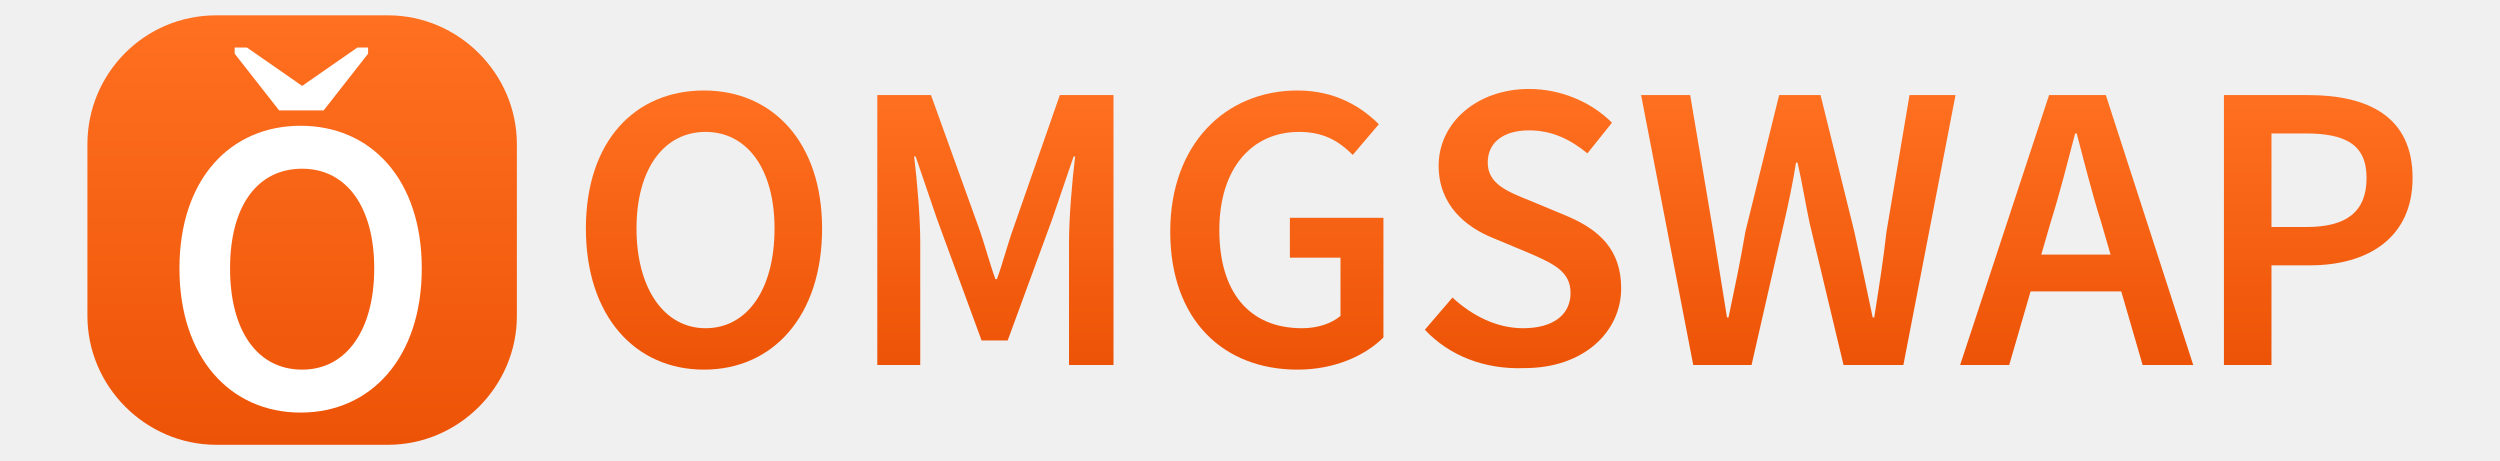
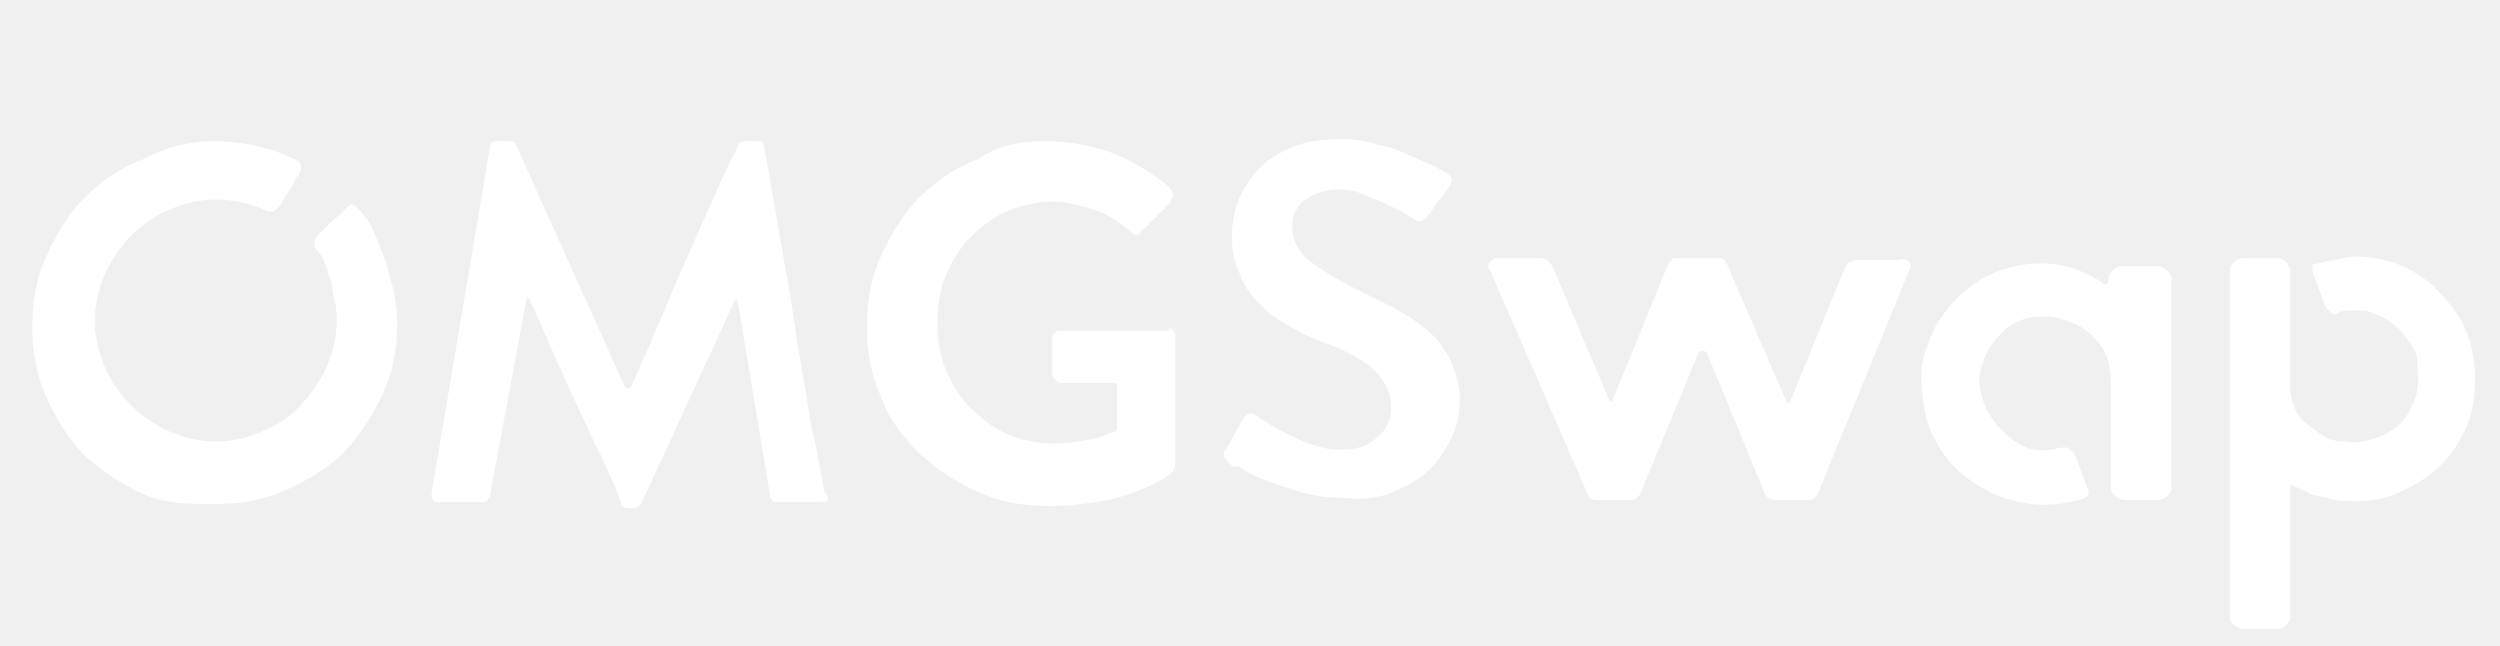
- <svg xmlns="http://www.w3.org/2000/svg" version="1.1" id="Layer_1" x="0px" y="0px" width="163px" height="30px" viewBox="0 0 163 30" style="enable-background:new 0 0 163 30;" xml:space="preserve">
+ <svg xmlns="http://www.w3.org/2000/svg" version="1.1" id="omgswap-logo" x="0px" y="0px" width="124px" height="32px" viewBox="0 0 124 32" style="enable-background:new 0 0 124 32;" xml:space="preserve">
  <style type="text/css">
- 	.st0{fill:url(#O_2_);}
- 	.st1{fill:url(#M_1_);}
- 	.st2{fill:url(#G_1_);}
- 	.st3{fill:url(#S_1_);}
- 	.st4{fill:url(#W_1_);}
- 	.st5{fill:url(#A_1_);}
- 	.st6{fill:url(#P_1_);}
- 	.st7{fill:url(#bg_1_);}
- 	.st8{fill:#FFFFFF;}
+ 	.st0{fill:#FFFFFF;}
</style>
-   <g id="OMGSWAP">
-     <linearGradient id="O_2_" gradientUnits="userSpaceOnUse" x1="45.943" y1="7.9" x2="45.943" y2="26.1" gradientTransform="matrix(1 0 0 -1 0 32)">
-       <stop offset="0" style="stop-color:#ED5306" />
-       <stop offset="1" style="stop-color:#FF7020" />
-     </linearGradient>
-     <path id="O" class="st0" d="M38.2,14.9c0-5.7,3.2-9,7.7-9s7.7,3.4,7.7,9c0,5.7-3.2,9.2-7.7,9.2S38.2,20.6,38.2,14.9z M50.5,14.9   c0-3.9-1.8-6.3-4.5-6.3s-4.5,2.4-4.5,6.3s1.8,6.5,4.5,6.5S50.5,18.9,50.5,14.9z" />
-     <linearGradient id="M_1_" gradientUnits="userSpaceOnUse" x1="64.981" y1="8.222" x2="64.981" y2="25.778" gradientTransform="matrix(1 0 0 -1 0 32)">
-       <stop offset="0" style="stop-color:#ED5306" />
-       <stop offset="1" style="stop-color:#FF7020" />
-     </linearGradient>
-     <path id="M" class="st1" d="M57.2,6.2h3.5l3.1,8.6c0.4,1.1,0.7,2.3,1.1,3.4h0.1c0.4-1.1,0.7-2.3,1.1-3.4l3-8.6h3.5v17.6h-2.9v-8   c0-1.6,0.2-4,0.4-5.6h-0.1l-1.4,4.1l-2.9,7.9H64l-2.9-7.9l-1.4-4.1h-0.1c0.2,1.6,0.4,4,0.4,5.6v8h-2.8L57.2,6.2L57.2,6.2z" />
-     <linearGradient id="G_1_" gradientUnits="userSpaceOnUse" x1="83.229" y1="7.9" x2="83.229" y2="26.1" gradientTransform="matrix(1 0 0 -1 0 32)">
-       <stop offset="0" style="stop-color:#ED5306" />
-       <stop offset="1" style="stop-color:#FF7020" />
-     </linearGradient>
-     <path id="G" class="st2" d="M76.3,15.1c0-5.7,3.6-9.2,8.3-9.2c2.5,0,4.2,1.1,5.3,2.2l-1.7,2c-0.9-0.9-1.9-1.5-3.5-1.5   c-3.1,0-5.2,2.4-5.2,6.4c0,4,1.9,6.4,5.4,6.4c1,0,1.9-0.3,2.5-0.8v-3.8h-3.3v-2.6h6.1V22c-1.2,1.2-3.2,2.1-5.6,2.1   C79.8,24.1,76.3,20.9,76.3,15.1z" />
-     <linearGradient id="S_1_" gradientUnits="userSpaceOnUse" x1="99.186" y1="7.894" x2="99.186" y2="26.097" gradientTransform="matrix(1 0 0 -1 0 32)">
-       <stop offset="0" style="stop-color:#ED5306" />
-       <stop offset="1" style="stop-color:#FF7020" />
-     </linearGradient>
-     <path id="S" class="st3" d="M92.9,21.5l1.8-2.1c1.3,1.2,2.9,2,4.6,2c2,0,3.1-0.9,3.1-2.3c0-1.4-1.1-1.9-2.7-2.6l-2.4-1   c-1.7-0.7-3.5-2.1-3.5-4.7c0-2.8,2.5-5,5.9-5c2,0,4,0.8,5.4,2.2l-1.6,2c-1.1-0.9-2.3-1.5-3.8-1.5c-1.7,0-2.7,0.8-2.7,2.1   c0,1.4,1.3,1.9,2.8,2.5l2.4,1c2.1,0.9,3.5,2.2,3.5,4.7c0,2.8-2.4,5.2-6.3,5.2C96.8,24.1,94.5,23.2,92.9,21.5z" />
-     <linearGradient id="W_1_" gradientUnits="userSpaceOnUse" x1="117.196" y1="8.222" x2="117.196" y2="25.778" gradientTransform="matrix(1 0 0 -1 0 32)">
-       <stop offset="0" style="stop-color:#ED5306" />
-       <stop offset="1" style="stop-color:#FF7020" />
-     </linearGradient>
-     <path id="W" class="st4" d="M107,6.2h3.2l1.5,8.9c0.3,1.9,0.6,3.7,0.9,5.6h0.1c0.4-1.9,0.8-3.8,1.1-5.6l2.2-8.9h2.7l2.2,8.9   c0.4,1.8,0.8,3.7,1.2,5.6h0.1c0.3-1.9,0.6-3.8,0.8-5.6l1.5-8.9h3l-3.4,17.6h-3.9l-2.2-9.2c-0.3-1.4-0.5-2.7-0.8-4h-0.1   c-0.2,1.3-0.5,2.7-0.8,4l-2.1,9.2h-3.8L107,6.2z" />
-     <linearGradient id="A_1_" gradientUnits="userSpaceOnUse" x1="135.439" y1="8.222" x2="135.439" y2="25.778" gradientTransform="matrix(1 0 0 -1 0 32)">
-       <stop offset="0" style="stop-color:#ED5306" />
-       <stop offset="1" style="stop-color:#FF7020" />
-     </linearGradient>
-     <path id="A" class="st5" d="M133.6,6.2h3.7l5.7,17.6h-3.3l-2.7-9.3c-0.6-1.9-1.1-3.9-1.6-5.8h-0.1c-0.5,1.9-1,3.9-1.6,5.8l-2.7,9.3   h-3.2L133.6,6.2z M131.3,16.6h8.3V19h-8.3V16.6z" />
-     <linearGradient id="P_1_" gradientUnits="userSpaceOnUse" x1="151.154" y1="8.222" x2="151.154" y2="25.778" gradientTransform="matrix(1 0 0 -1 0 32)">
-       <stop offset="0" style="stop-color:#ED5306" />
-       <stop offset="1" style="stop-color:#FF7020" />
-     </linearGradient>
-     <path id="P" class="st6" d="M145,6.2h5.5c3.9,0,6.8,1.4,6.8,5.4c0,3.9-2.9,5.7-6.7,5.7h-2.5v6.5H145V6.2z M150.4,14.8   c2.6,0,3.9-1,3.9-3.2c0-2.2-1.4-2.9-4-2.9h-2.2v6.1H150.4z" />
-   </g>
-   <linearGradient id="bg_1_" gradientUnits="userSpaceOnUse" x1="19.687" y1="3" x2="19.687" y2="31" gradientTransform="matrix(1 0 0 -1 0 32)">
-     <stop offset="0" style="stop-color:#ED5306" />
-     <stop offset="1" style="stop-color:#FF7020" />
-   </linearGradient>
-   <path id="bg" class="st7" d="M25.3,29H14.1c-4.6,0-8.4-3.8-8.4-8.4V9.4C5.7,4.8,9.4,1,14.1,1h11.2c4.6,0,8.4,3.8,8.4,8.4v11.2  C33.7,25.2,29.9,29,25.3,29z" />
-   <g id="Omega_1_">
-     <g>
-       <g>
-         <path id="O_1_" class="st8" d="M11.7,17.5c0-5.8,3.3-9.3,7.9-9.3s7.9,3.5,7.9,9.3c0,5.8-3.3,9.4-7.9,9.4S11.7,23.3,11.7,17.5z      M24.4,17.5c0-4-1.8-6.5-4.7-6.5S15,13.4,15,17.5s1.8,6.6,4.7,6.6S24.4,21.5,24.4,17.5z" />
-         <path id="mega_1_" class="st8" d="M23.3,3.1l-3.6,2.5l-3.6-2.5h-0.8v0.4l2.9,3.7h2.9l2.9-3.7V3.1H23.3z" />
-       </g>
-     </g>
+   <g id="omgswap">
+     <path class="st0" d="M17,10.5c0.1-0.1,0.2-0.2,0.3-0.3s0.3-0.1,0.4,0.1c0.2,0.2,0.5,0.5,0.7,0.9c0.2,0.4,0.4,0.9,0.6,1.4   c0.2,0.5,0.3,1.1,0.5,1.7c0.1,0.6,0.2,1.1,0.2,1.7c0,1.3-0.2,2.4-0.7,3.5c-0.5,1.1-1.1,2-1.9,2.9c-0.8,0.8-1.8,1.4-2.9,1.9   c-1.1,0.5-2.3,0.7-3.5,0.7S8.2,25,7.1,24.5c-1.1-0.5-2-1.1-2.9-1.9c-0.8-0.8-1.4-1.8-1.9-2.9c-0.5-1.1-0.7-2.3-0.7-3.5   c0-1.2,0.2-2.4,0.7-3.5s1.1-2.1,1.9-2.9c0.8-0.8,1.8-1.5,2.9-1.9C8.2,7.3,9.4,7,10.6,7c1.4,0,2.8,0.3,4,0.9C14.9,8,15,8.2,14.9,8.5   c0,0-0.1,0.2-0.2,0.3c-0.1,0.2-0.2,0.4-0.3,0.6C14.3,9.6,14.1,9.8,14,10c-0.1,0.2-0.2,0.3-0.2,0.3c-0.1,0.1-0.2,0.2-0.3,0.2   s-0.3,0-0.4-0.1c-0.7-0.3-1.5-0.5-2.4-0.5c-0.8,0-1.6,0.2-2.3,0.5s-1.3,0.7-1.9,1.3c-0.5,0.5-1,1.2-1.3,1.9   c-0.3,0.7-0.5,1.5-0.5,2.3c0,0.8,0.2,1.6,0.5,2.3c0.3,0.7,0.7,1.3,1.3,1.9c0.5,0.5,1.2,1,1.9,1.3c0.7,0.3,1.5,0.5,2.3,0.5   s1.6-0.2,2.3-0.5c0.7-0.3,1.4-0.7,1.9-1.3c0.5-0.5,1-1.2,1.3-1.9c0.3-0.7,0.5-1.5,0.5-2.3c0-0.3,0-0.6-0.1-1   c-0.1-0.3-0.1-0.7-0.2-1s-0.2-0.6-0.3-0.9c-0.1-0.3-0.3-0.5-0.4-0.6c-0.1-0.1-0.1-0.2-0.1-0.3s0-0.2,0-0.2c0-0.1,0.1-0.1,0.1-0.2   c0.2-0.2,0.5-0.4,0.6-0.6c0.2-0.1,0.3-0.3,0.5-0.4C16.9,10.6,17,10.5,17,10.5z" />
+     <path class="st0" d="M40.8,24.9h-2.3c-0.1,0-0.2,0-0.2-0.1c-0.1-0.1-0.1-0.1-0.1-0.2L36.6,15c0-0.1,0-0.1-0.1-0.1s-0.1,0-0.1,0.1   l-4.6,10c-0.1,0.1-0.2,0.2-0.3,0.2h-0.4c-0.1,0-0.2-0.1-0.3-0.2c0,0,0,0,0-0.1c0,0-0.1-0.1-0.1-0.3c-0.1-0.2-0.2-0.5-0.4-0.9   s-0.4-1-0.8-1.7c-0.3-0.7-0.8-1.7-1.3-2.8c-0.5-1.1-1.1-2.5-1.9-4.3c0-0.1-0.1-0.1-0.1-0.1c-0.1,0-0.1,0.1-0.1,0.1l-1.8,9.7   c0,0.1-0.1,0.1-0.1,0.2c-0.1,0.1-0.1,0.1-0.2,0.1h-2.3c-0.1,0-0.2,0-0.2-0.1c-0.1-0.1-0.1-0.2-0.1-0.3l2.9-17.2   c0-0.2,0.1-0.3,0.3-0.3h0.7c0.1,0,0.3,0.1,0.3,0.2l5.4,12c0.1,0.1,0.2,0.1,0.3,0c0.9-2,1.6-3.7,2.2-5.1c0.6-1.4,1.1-2.5,1.5-3.4   s0.7-1.6,0.9-2c0.2-0.5,0.4-0.8,0.5-1s0.2-0.4,0.2-0.4V7.2c0-0.1,0.2-0.2,0.3-0.2h0.7c0.2,0,0.3,0.1,0.3,0.3c0.4,2.1,0.7,4,1,5.7   c0.3,1.6,0.5,3,0.7,4.3s0.4,2.2,0.5,3c0.1,0.8,0.3,1.5,0.4,2l0.4,2.1C41.2,24.7,41.1,24.9,40.8,24.9z" />
+     <path class="st0" d="M58.2,16.4c0.1,0.1,0.1,0.2,0.1,0.3v6.3c0,0.1,0,0.2-0.1,0.3c0,0.1-0.1,0.1-0.1,0.2l0,0c0,0-0.2,0.1-0.5,0.3   c-0.3,0.2-0.8,0.4-1.3,0.6s-1.2,0.4-1.9,0.5c-0.7,0.1-1.5,0.2-2.4,0.2c-1.2,0-2.4-0.2-3.5-0.7c-1.1-0.5-2-1.1-2.9-1.9   c-0.8-0.8-1.5-1.7-1.9-2.8c-0.5-1.1-0.7-2.3-0.7-3.5c0-1.3,0.2-2.4,0.7-3.5s1.1-2.1,1.9-2.9s1.8-1.5,2.9-1.9   C49.5,7.2,50.6,7,51.9,7c1.1,0,2.2,0.2,3.3,0.6c1,0.4,2,1,2.8,1.7c0.1,0.1,0.1,0.2,0.2,0.3c0,0.1,0,0.2-0.1,0.3L58,10.1   c-0.1,0.1-0.3,0.3-0.5,0.5c-0.2,0.2-0.5,0.5-0.9,0.9c-0.1,0.2-0.3,0.2-0.5,0c-0.6-0.5-1.2-0.9-1.8-1.1c-0.7-0.2-1.4-0.4-2.1-0.4   c-0.8,0-1.6,0.2-2.3,0.5c-0.7,0.3-1.3,0.8-1.8,1.3c-0.5,0.5-0.9,1.2-1.2,1.9c-0.3,0.7-0.4,1.5-0.4,2.3c0,0.8,0.1,1.6,0.4,2.3   c0.3,0.7,0.7,1.4,1.2,1.9s1.1,1,1.8,1.3c0.7,0.3,1.5,0.5,2.3,0.5c0.7,0,1.3-0.1,1.9-0.2c0.5-0.1,0.9-0.3,1.2-0.4l0.1-0.1v-2.1   c0-0.1,0-0.2-0.1-0.2h-2.6c-0.2,0-0.3-0.1-0.4-0.2s-0.1-0.2-0.1-0.3v-1.7c0-0.1,0-0.2,0.1-0.3c0.1-0.1,0.2-0.1,0.4-0.1H58   C58,16.2,58.1,16.3,58.2,16.4z" />
+     <path class="st0" d="M60.9,22.9c-0.1-0.1-0.2-0.2-0.2-0.3c0-0.1,0-0.2,0.1-0.3l0,0l0.9-1.6c0.1-0.1,0.2-0.2,0.3-0.2   c0.1,0,0.2,0,0.3,0.1l0,0c0.1,0.1,0.3,0.2,0.6,0.4c0.3,0.2,0.7,0.4,1.1,0.6s0.8,0.4,1.3,0.5c0.5,0.2,0.9,0.2,1.3,0.2   c0.7,0,1.3-0.2,1.7-0.6c0.5-0.4,0.7-0.9,0.7-1.5c0-0.7-0.3-1.3-0.8-1.8c-0.5-0.5-1.4-1-2.5-1.4c-0.6-0.2-1.2-0.5-1.7-0.8   c-0.6-0.3-1.1-0.7-1.5-1.1c-0.4-0.4-0.8-0.9-1-1.5c-0.3-0.6-0.4-1.2-0.4-1.9c0-0.5,0.1-1.1,0.3-1.7c0.2-0.6,0.6-1.1,1-1.6   c0.5-0.5,1-0.8,1.7-1.1c0.7-0.3,1.5-0.4,2.5-0.4c0.6,0,1.2,0.1,1.8,0.3c0.6,0.1,1.1,0.3,1.5,0.5c0.5,0.2,0.8,0.4,1.2,0.5   c0.3,0.2,0.5,0.3,0.7,0.4c0.1,0.1,0.2,0.2,0.2,0.3s0,0.2-0.1,0.3c-0.1,0.2-0.3,0.5-0.5,0.7c-0.2,0.2-0.3,0.5-0.5,0.7   c-0.1,0.1-0.2,0.2-0.3,0.3c-0.1,0.1-0.3,0.1-0.4,0c0,0-0.2-0.1-0.5-0.3c-0.3-0.2-0.6-0.3-1-0.5c-0.4-0.2-0.8-0.3-1.2-0.5   s-0.8-0.2-1.2-0.2c-0.4,0-0.7,0.1-1,0.2c-0.3,0.1-0.5,0.3-0.7,0.4c-0.2,0.2-0.3,0.4-0.4,0.6c-0.1,0.2-0.1,0.4-0.1,0.7   c0,0.6,0.3,1.2,0.8,1.6c0.5,0.4,1.3,0.9,2.3,1.4c0.6,0.3,1.2,0.6,1.8,0.9c0.6,0.3,1.2,0.7,1.7,1.1c0.5,0.4,0.9,0.9,1.2,1.5   c0.3,0.6,0.5,1.3,0.5,2c0,0.6-0.1,1.3-0.4,1.9c-0.3,0.6-0.6,1.1-1.1,1.6c-0.5,0.5-1.1,0.8-1.8,1.1c-0.7,0.3-1.5,0.4-2.4,0.3   c-0.8,0-1.5-0.1-2.2-0.3c-0.7-0.2-1.3-0.4-1.8-0.6s-0.9-0.4-1.3-0.7C61.2,23.3,61,23,60.9,22.9L60.9,22.9z" />
+     <path class="st0" d="M94.7,13c0.1,0.1,0.1,0.3,0,0.4l0,0l-4.5,11l0,0c0,0.1-0.1,0.2-0.2,0.3c-0.1,0.1-0.2,0.1-0.3,0.1h-1.6   c-0.3,0-0.5-0.1-0.6-0.4l-2.8-6.8c0-0.1-0.1-0.2-0.3-0.2c-0.1,0-0.2,0.1-0.2,0.2l-2.8,6.8l0,0c-0.1,0.2-0.2,0.4-0.5,0.4h-1.6   c-0.2,0-0.3,0-0.4-0.1c-0.1-0.1-0.2-0.2-0.2-0.3l0,0l-4.8-11l0,0c-0.1-0.1-0.1-0.3,0-0.4c0.1-0.1,0.2-0.2,0.4-0.2h2   c0.1,0,0.3,0,0.4,0.1c0.1,0,0.2,0.2,0.3,0.3l0,0l2.8,6.6l0,0c0,0.1,0.1,0.1,0.1,0.1s0.1,0,0.1-0.1l2.7-6.6l0,0   c0-0.1,0.1-0.2,0.2-0.3c0.1-0.1,0.1-0.1,0.2-0.1h2.1c0.1,0,0.3,0,0.3,0.1c0.1,0,0.1,0.1,0.2,0.3l2.9,6.7c0,0.1,0.1,0.1,0.1,0.1   s0.1,0,0.1-0.1l2.7-6.6l0,0c0.1-0.2,0.2-0.3,0.3-0.3c0.1-0.1,0.3-0.1,0.5-0.1l0,0h1.8C94.5,12.8,94.6,12.9,94.7,13z" />
+     <path class="st0" d="M107.7,24.2c0,0.2-0.1,0.3-0.2,0.4c-0.1,0.1-0.3,0.2-0.5,0.2h-1.6c-0.2,0-0.3-0.1-0.5-0.2   c-0.1-0.1-0.2-0.3-0.2-0.4v-2.4c0-0.3,0-0.6,0-0.9s0-0.6,0-0.8c0-0.2,0-0.4,0-0.6c0-0.2,0-0.2,0-0.3c0-0.8-0.1-1.4-0.4-1.9   c-0.3-0.5-0.7-0.9-1.3-1.2c-0.4-0.2-0.8-0.3-1.2-0.4c-0.4,0-0.9,0-1.3,0.1s-0.8,0.3-1.1,0.6c-0.3,0.3-0.6,0.6-0.8,1   c-0.3,0.6-0.5,1.2-0.4,1.8c0.1,0.6,0.3,1.2,0.7,1.7c0.4,0.5,0.8,0.9,1.4,1.2c0.6,0.3,1.2,0.3,1.9,0.1c0.2,0,0.3,0,0.4,0   c0.1,0.1,0.2,0.2,0.3,0.3l0.7,1.9c0,0.1,0,0.2-0.2,0.3c-0.9,0.3-1.8,0.4-2.6,0.3c-0.8-0.1-1.6-0.3-2.3-0.7   c-0.7-0.4-1.3-0.8-1.8-1.4c-0.5-0.6-0.9-1.3-1.1-2c-0.2-0.7-0.3-1.5-0.3-2.3s0.3-1.6,0.7-2.4c0.4-0.7,0.9-1.3,1.5-1.8   c0.6-0.5,1.3-0.9,2.1-1.1c0.7-0.2,1.5-0.3,2.3-0.2c0.8,0.1,1.5,0.4,2.2,0.8c0.1,0.1,0.2,0.2,0.3,0.2c0.1,0,0.2-0.1,0.2-0.3   c0-0.2,0.1-0.3,0.2-0.4c0.1-0.1,0.3-0.2,0.4-0.2h1.8c0.2,0,0.3,0.1,0.5,0.2c0.1,0.1,0.2,0.3,0.2,0.4L107.7,24.2L107.7,24.2z" />
+     <path class="st0" d="M122.7,19.8c-0.1,0.8-0.4,1.6-0.8,2.2c-0.4,0.7-0.9,1.2-1.6,1.7c-0.6,0.4-1.3,0.8-2.1,1   c-0.8,0.2-1.6,0.2-2.4,0.1c-0.4-0.1-0.8-0.2-1.2-0.3c-0.3-0.2-0.7-0.3-1-0.5v6.6c0,0.2-0.1,0.3-0.2,0.4c-0.1,0.1-0.2,0.2-0.4,0.2   h-1.7c-0.2,0-0.3-0.1-0.5-0.2s-0.2-0.3-0.2-0.4V13.4c0-0.2,0.1-0.3,0.2-0.4c0.1-0.1,0.3-0.2,0.5-0.2h1.7c0.1,0,0.3,0.1,0.4,0.2   c0.1,0.1,0.2,0.3,0.2,0.4v5.9c0,0.3,0.1,0.6,0.2,0.9c0.1,0.3,0.3,0.6,0.6,0.8c0.2,0.2,0.5,0.4,0.8,0.6c0.3,0.2,0.7,0.3,1.1,0.3   c0.4,0.1,0.9,0,1.3-0.1c0.4-0.1,0.8-0.3,1.1-0.5c0.3-0.2,0.6-0.5,0.8-0.9s0.4-0.8,0.4-1.2c0.1-0.4,0-0.9,0-1.3   c0-0.4-0.3-0.8-0.5-1.1c-0.2-0.3-0.5-0.6-0.9-0.9c-0.4-0.2-0.8-0.4-1.2-0.5c-0.2,0-0.5,0-0.7,0s-0.4,0-0.6,0.1   c-0.1,0.1-0.3,0.1-0.4,0c-0.1-0.1-0.2-0.2-0.3-0.4l-0.6-1.6c0-0.2,0-0.3,0-0.3c0-0.1,0.1-0.1,0.1-0.1c0.5-0.1,0.9-0.2,1.4-0.3   c0.5-0.1,1-0.1,1.5,0c0.8,0.1,1.6,0.4,2.2,0.8c0.7,0.4,1.2,1,1.7,1.6c0.5,0.6,0.8,1.3,1,2.1C122.8,18.2,122.8,19,122.7,19.8z" />
  </g>
</svg>
